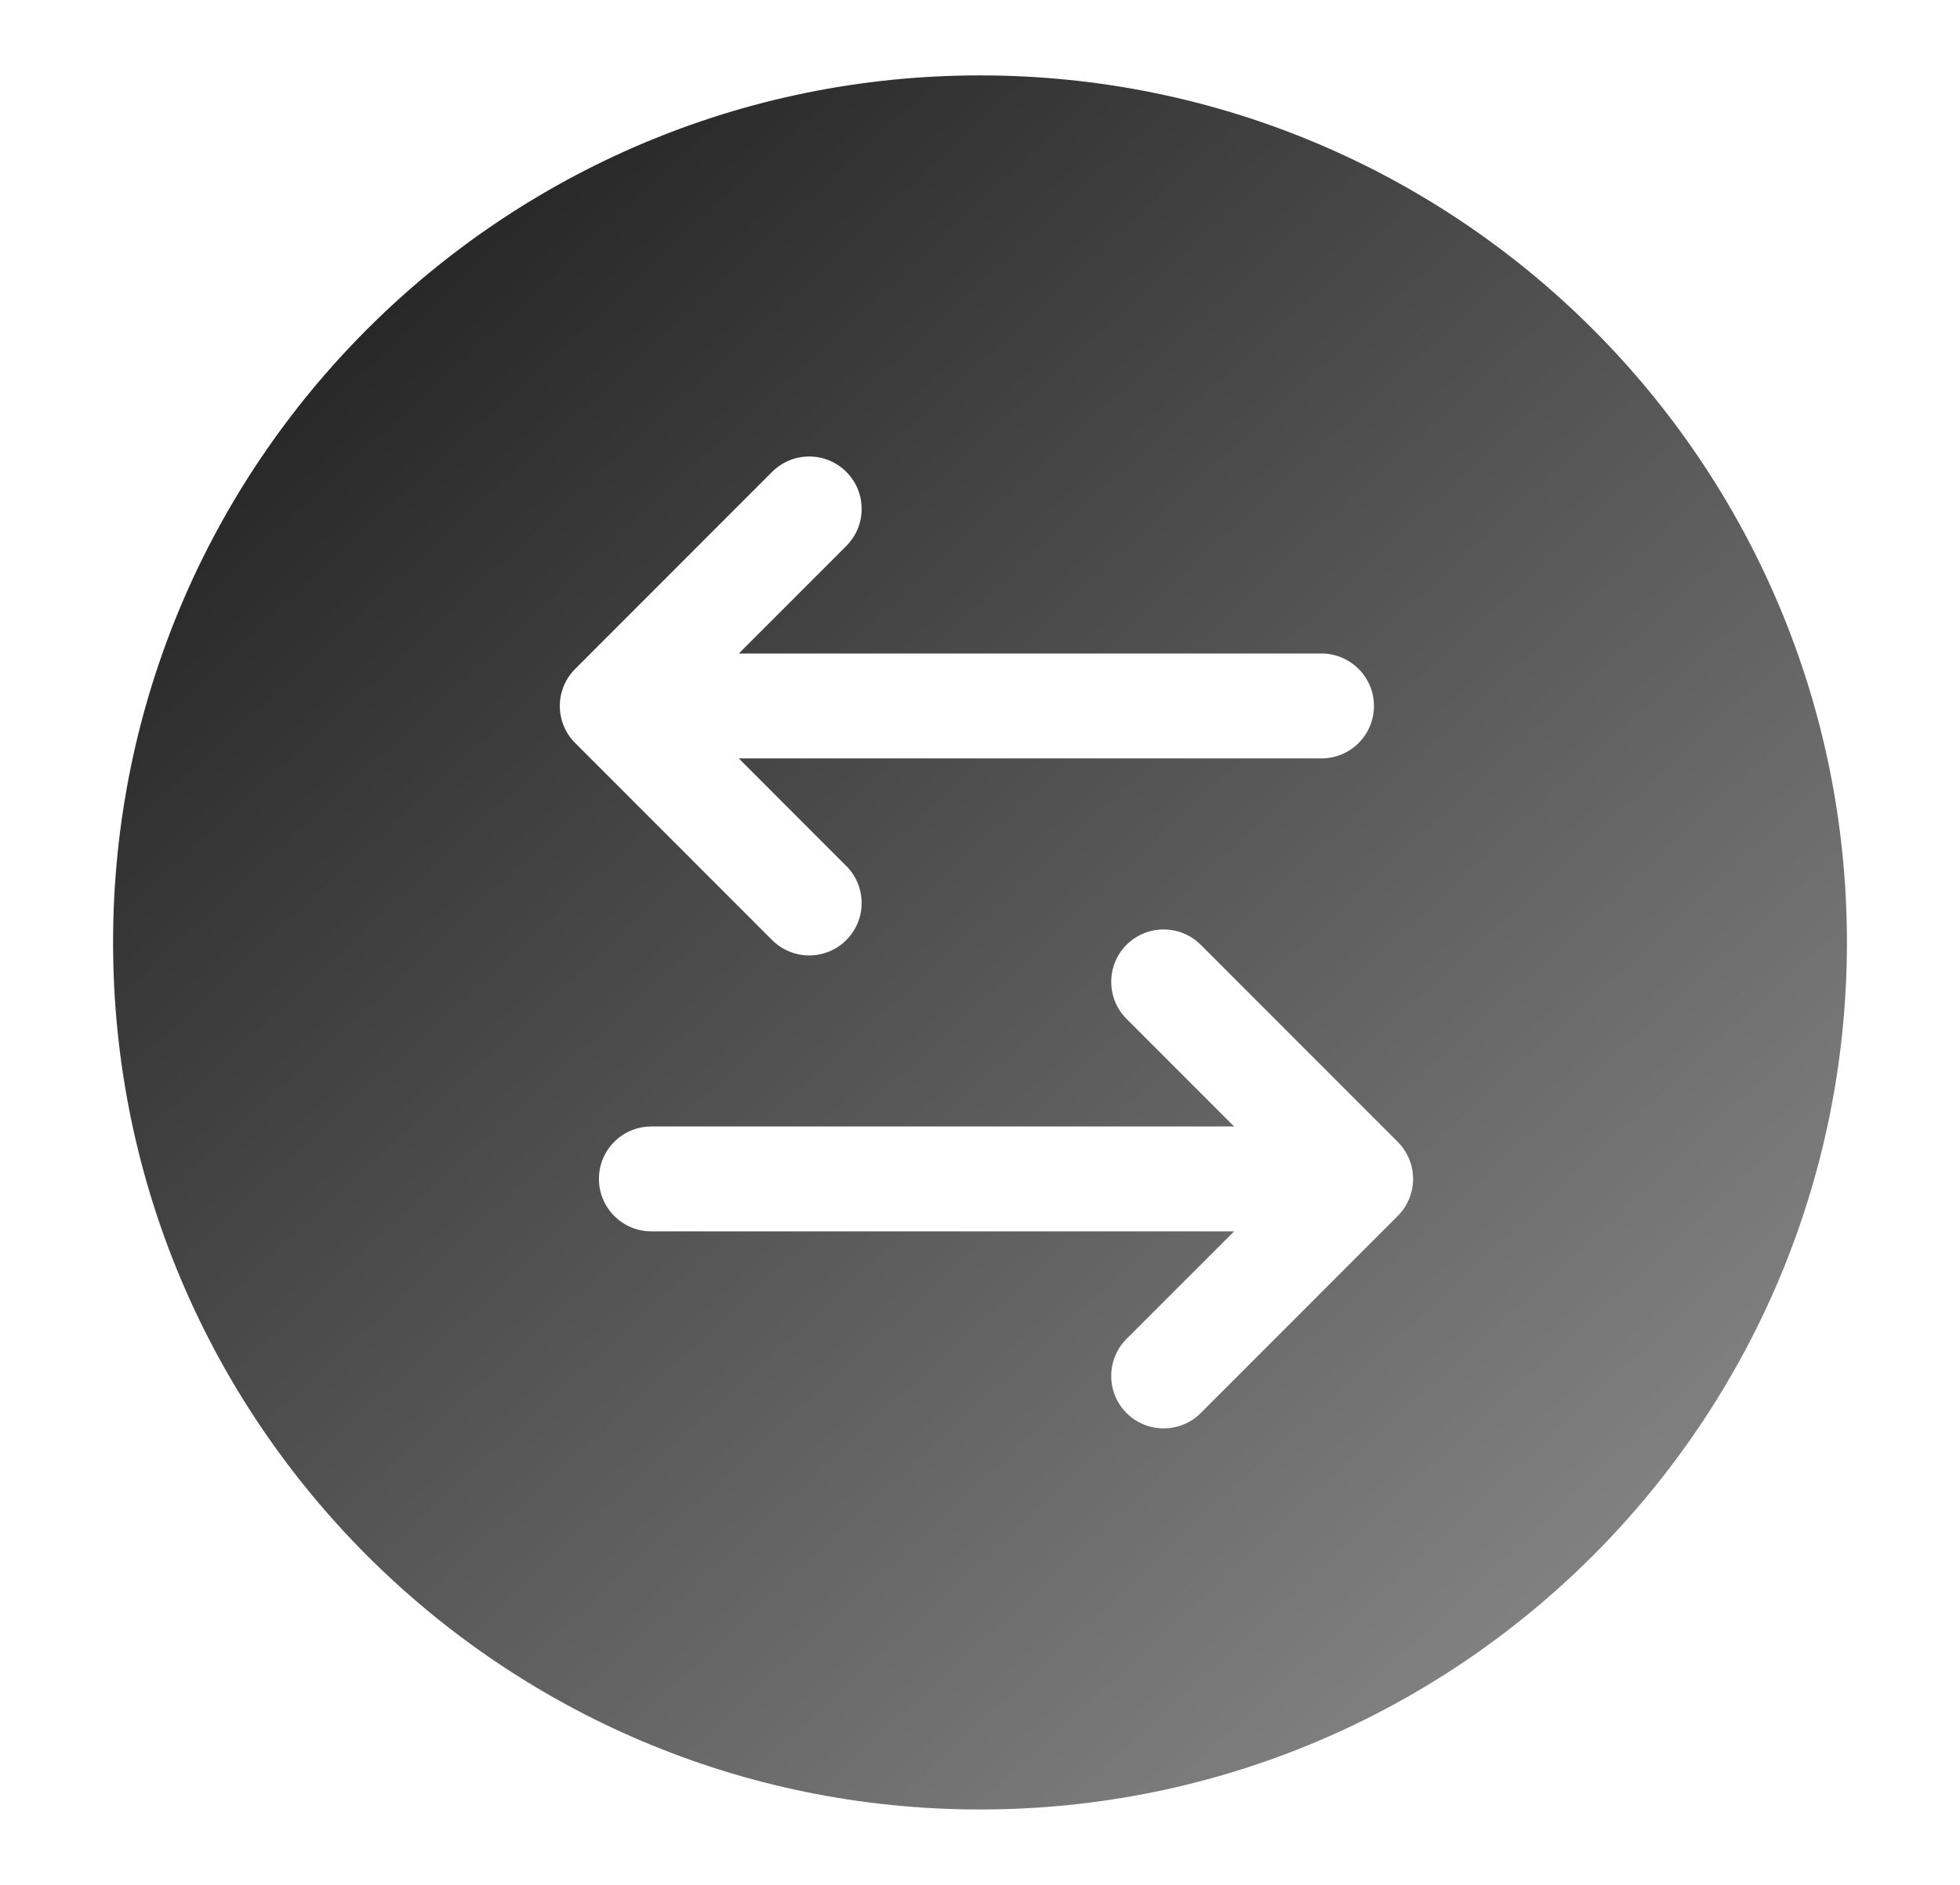
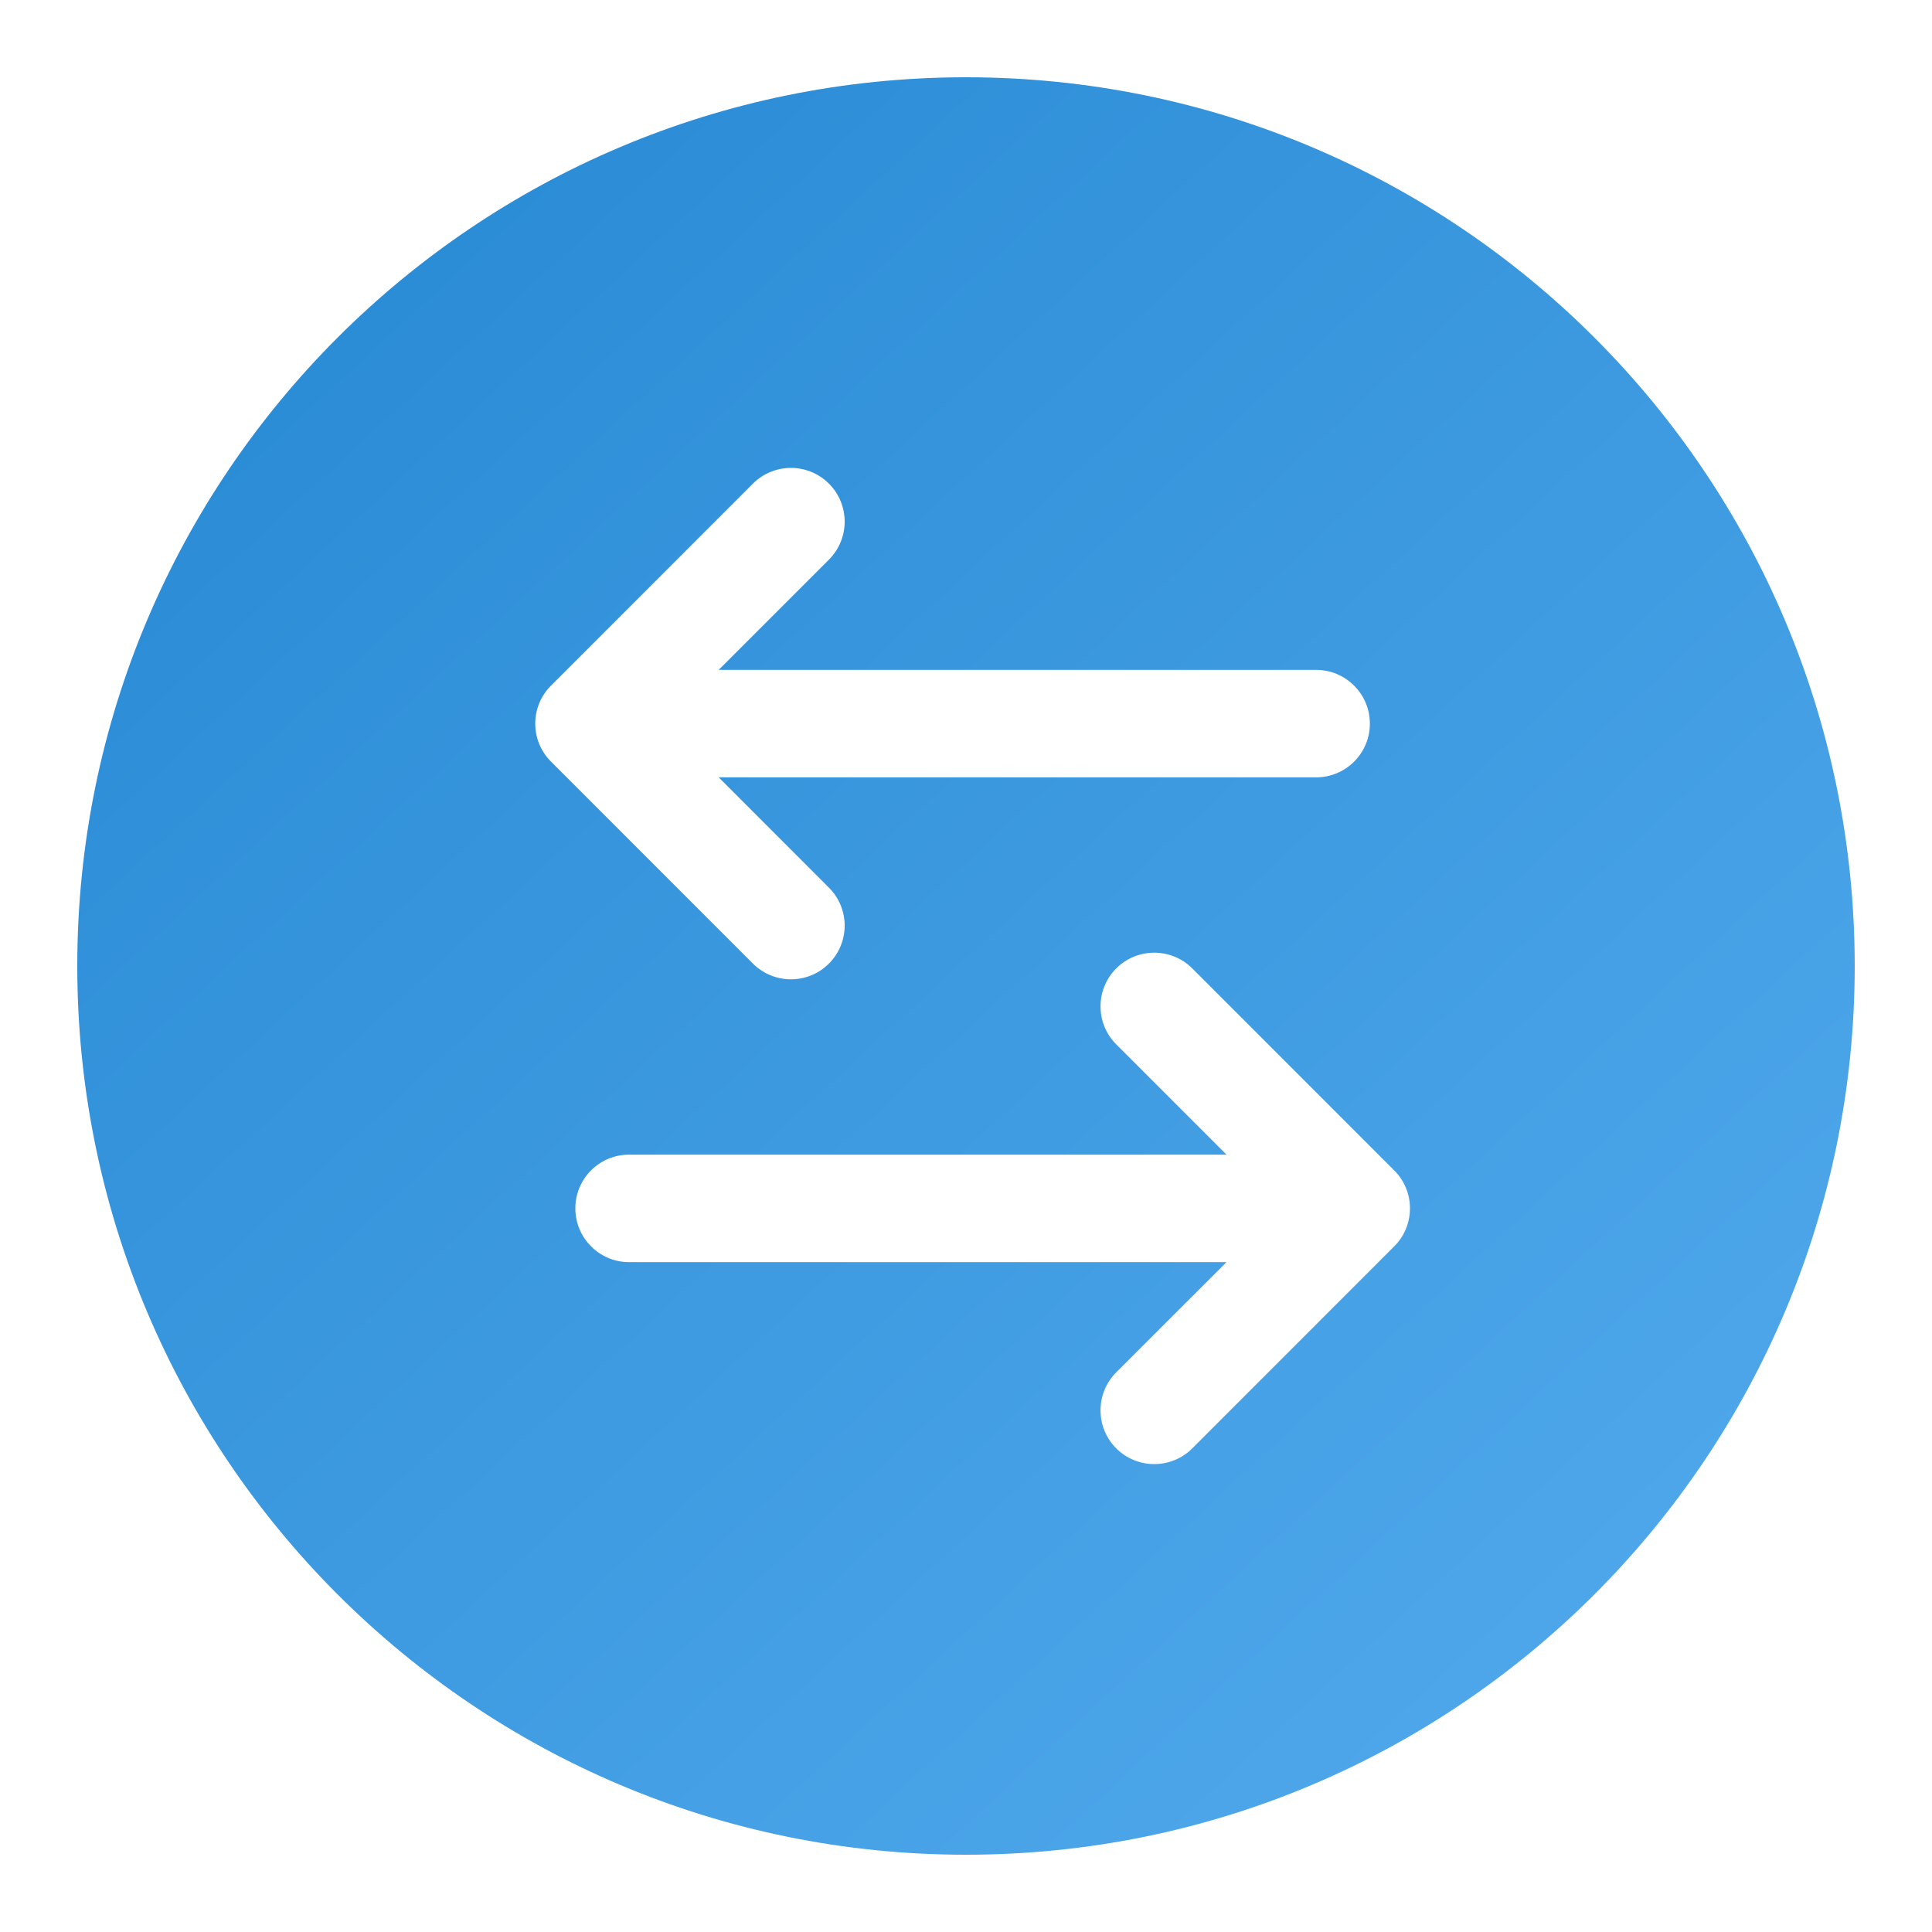
- <svg xmlns="http://www.w3.org/2000/svg" width="26" height="25" viewBox="0 0 26 25" fill="none">
-   <path fill-rule="evenodd" clip-rule="evenodd" d="M1.5 12.5C1.5 6.149 6.649 1 13 1C19.351 1 24.5 6.149 24.5 12.5C24.5 18.851 19.351 24 13 24C6.649 24 1.5 18.851 1.5 12.5ZM11.226 6.258C11.498 6.53 11.498 6.97 11.226 7.242L9.8 8.668H17.53C17.914 8.668 18.226 8.98 18.226 9.364C18.226 9.748 17.914 10.059 17.53 10.059H9.8L11.226 11.486C11.498 11.757 11.498 12.197 11.226 12.469C10.955 12.74 10.515 12.74 10.243 12.469L7.63 9.855C7.499 9.725 7.426 9.548 7.426 9.364C7.426 9.179 7.499 9.002 7.63 8.872L10.243 6.258C10.515 5.987 10.955 5.987 11.226 6.258ZM14.944 13.514C14.673 13.243 14.673 12.803 14.944 12.531C15.216 12.26 15.656 12.26 15.928 12.531L18.541 15.145C18.672 15.275 18.745 15.452 18.745 15.636C18.745 15.821 18.672 15.998 18.541 16.128L15.928 18.742C15.656 19.013 15.216 19.013 14.944 18.742C14.673 18.47 14.673 18.03 14.944 17.758L16.371 16.332H8.64C8.256 16.332 7.945 16.02 7.945 15.636C7.945 15.252 8.256 14.941 8.64 14.941H16.371L14.944 13.514Z" fill="url(#paint0_linear_1008_61)" />
+ <svg xmlns="http://www.w3.org/2000/svg" width="25" height="25" viewBox="0 0 25 25" fill="none">
+   <path fill-rule="evenodd" clip-rule="evenodd" d="M1 12.5C1 6.149 6.149 1 12.5 1C18.851 1 24 6.149 24 12.5C24 18.851 18.851 24 12.5 24C6.149 24 1 18.851 1 12.5ZM10.726 6.258C10.998 6.53 10.998 6.97 10.726 7.242L9.3 8.668H17.03C17.414 8.668 17.726 8.98 17.726 9.364C17.726 9.748 17.414 10.059 17.03 10.059H9.3L10.726 11.486C10.998 11.757 10.998 12.197 10.726 12.469C10.455 12.74 10.015 12.74 9.743 12.469L7.13 9.855C6.999 9.725 6.926 9.548 6.926 9.364C6.926 9.179 6.999 9.002 7.13 8.872L9.743 6.258C10.015 5.987 10.455 5.987 10.726 6.258ZM14.444 13.514C14.173 13.243 14.173 12.803 14.444 12.531C14.716 12.26 15.156 12.26 15.428 12.531L18.041 15.145C18.172 15.275 18.245 15.452 18.245 15.636C18.245 15.821 18.172 15.998 18.041 16.128L15.428 18.742C15.156 19.013 14.716 19.013 14.444 18.742C14.173 18.47 14.173 18.03 14.444 17.758L15.871 16.332H8.14C7.756 16.332 7.445 16.02 7.445 15.636C7.445 15.252 7.756 14.941 8.14 14.941H15.871L14.444 13.514Z" fill="url(#paint0_linear_767_526)" />
  <defs>
-     <linearGradient id="paint0_linear_1008_61" x1="2" y1="4.5" x2="20" y2="24" gradientUnits="userSpaceOnUse">
-       <stop stop-color="#212121" />
-       <stop offset="1" stop-color="#878787" />
+     <linearGradient id="paint0_linear_767_526" x1="1.5" y1="4.5" x2="19.5" y2="24" gradientUnits="userSpaceOnUse">
+       <stop stop-color="#298BD5" />
+       <stop offset="1" stop-color="#50A8EB" />
    </linearGradient>
  </defs>
</svg>
